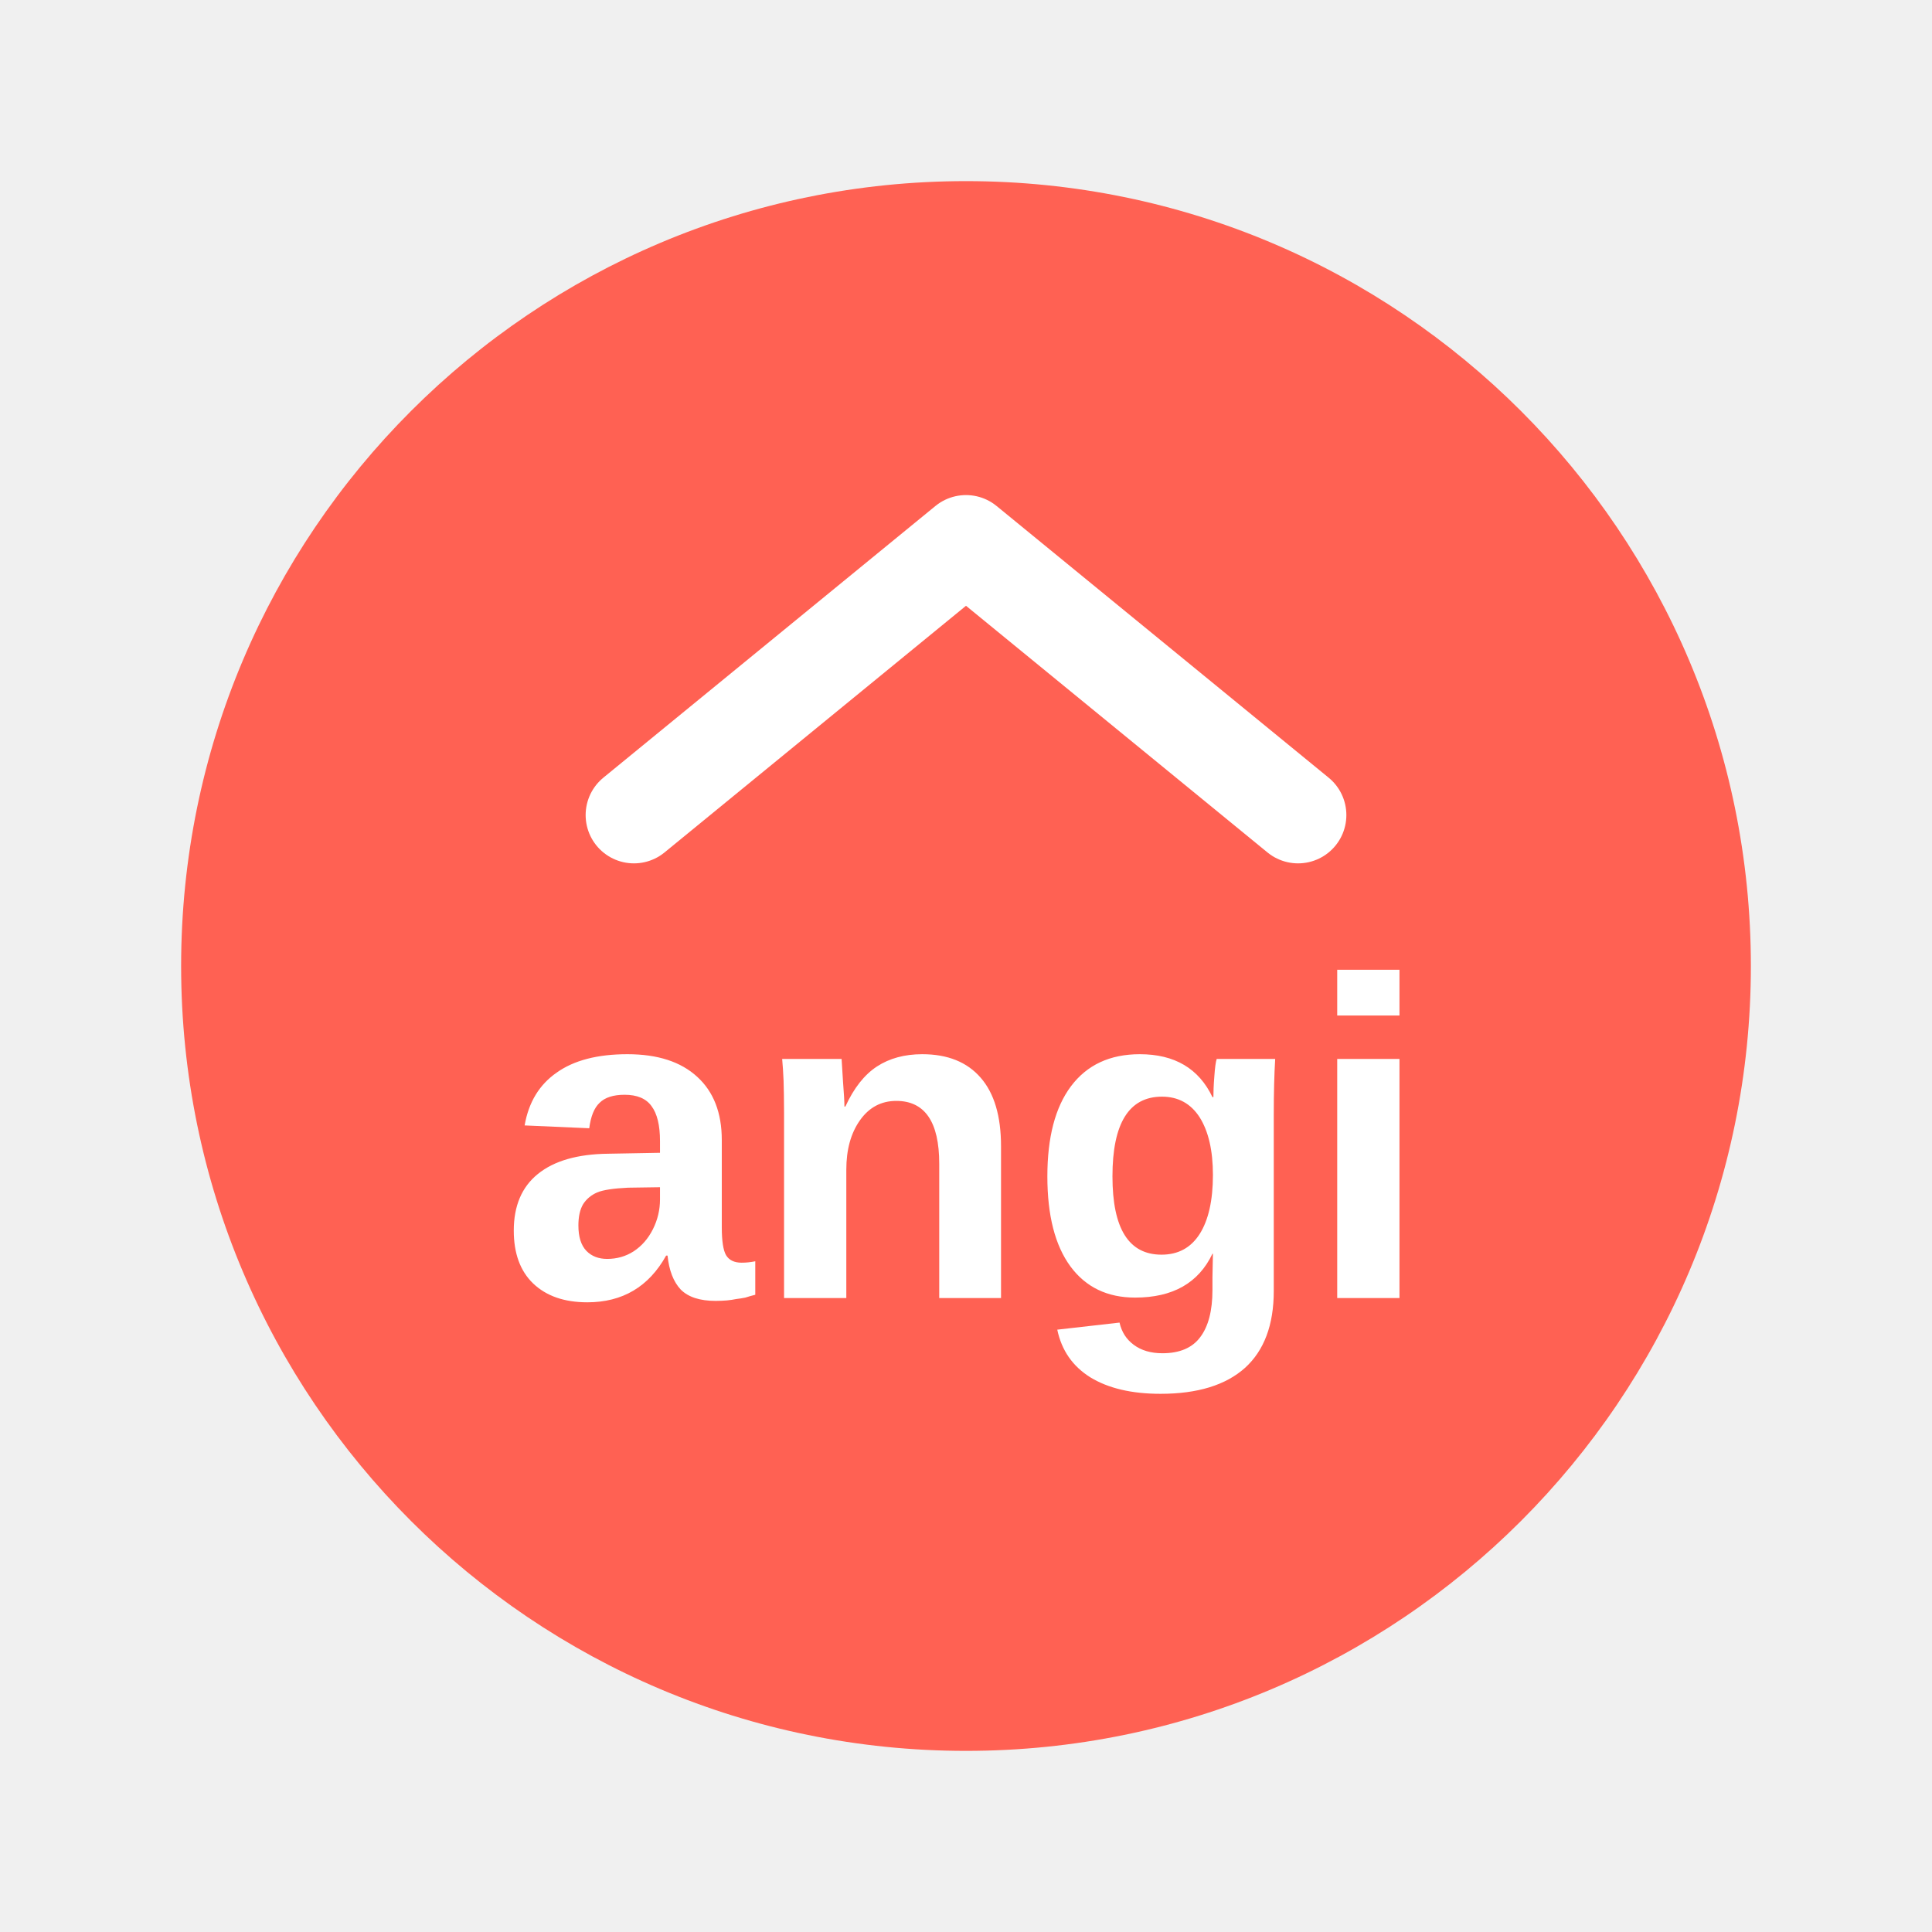
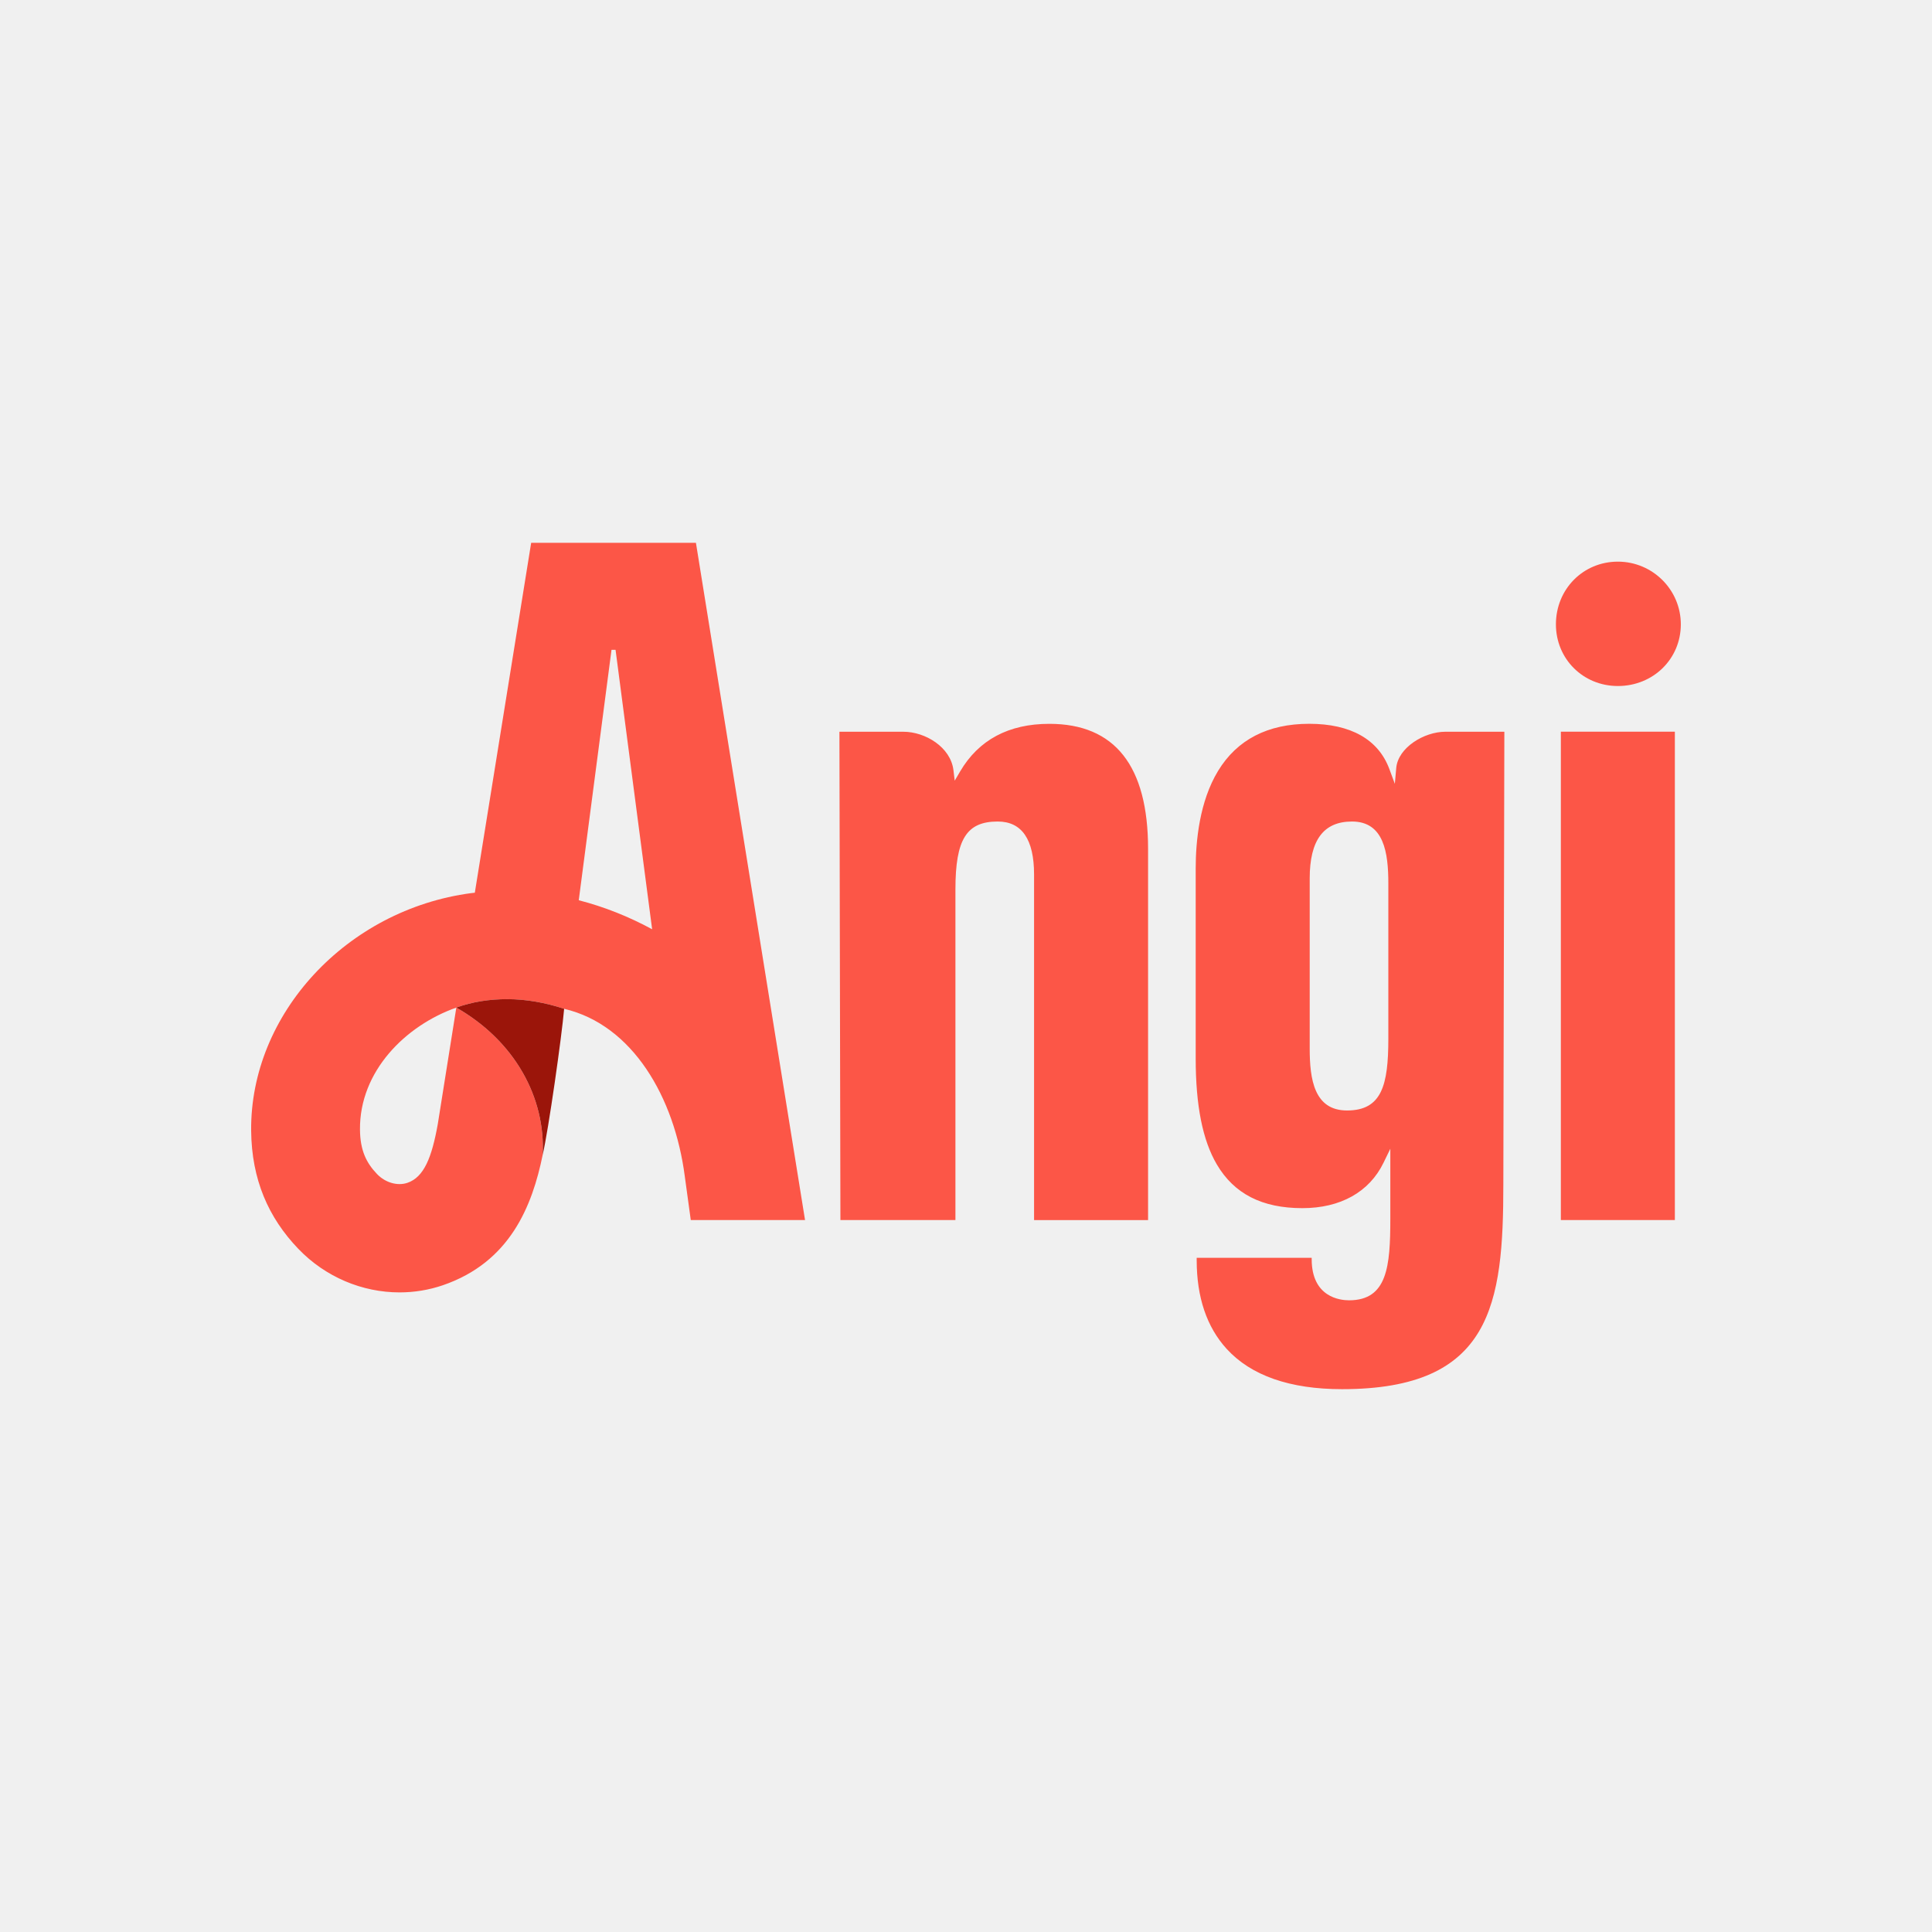
- <svg xmlns="http://www.w3.org/2000/svg" viewBox="0 0 64 64" width="64" height="64">
-   <circle cx="32" cy="32" r="26" fill="#FF6153" />
-   <path d="M21 27l11-9 11 9" fill="none" stroke="#fff" stroke-width="3.2" stroke-linecap="round" stroke-linejoin="round" />
-   <text x="32" y="43" fill="#fff" font-family="Arial, Helvetica, sans-serif" font-size="15" font-weight="700" text-anchor="middle">angi</text>
+ <svg xmlns="http://www.w3.org/2000/svg" viewBox="-12.083 -27.401 97.442 97.442" width="64" height="64">
+   <path fill="#FC5647" d="M23.017 -0.023H18.913H14.707L11.865 17.624C11.805 17.632 11.745 17.636 11.683 17.644C5.404 18.475 0.53 23.739 0.584 29.626C0.608 32.087 1.452 34.01 2.964 35.586C4.33 37.01 6.191 37.782 8.069 37.782C8.805 37.782 9.542 37.664 10.253 37.421C13.638 36.26 14.761 33.432 15.288 30.843C15.288 30.845 15.286 30.849 15.286 30.852C15.438 27.962 13.888 25.108 10.932 23.418L9.996 29.301C9.696 30.97 9.305 31.968 8.468 32.255C7.967 32.426 7.35 32.249 6.934 31.814C6.397 31.253 6.083 30.629 6.073 29.574C6.044 26.632 8.368 24.322 10.932 23.418C11.737 23.129 12.574 22.993 13.509 22.993C14.459 22.993 15.458 23.175 16.372 23.48C19.835 24.294 21.934 27.952 22.453 31.914L22.757 34.134H28.52L23.017 -0.023ZM17.107 18.003L18.759 5.374H18.809H18.963L20.808 19.467C19.637 18.831 18.391 18.334 17.107 18.003ZM72.39 9.503V34.132H66.64V9.503H72.39ZM55.605 42.663C63.157 42.663 63.739 38.377 63.739 32.319L63.79 9.505H60.813C59.742 9.505 58.428 10.305 58.337 11.336L58.267 12.132L57.989 11.382C57.434 9.892 56.038 9.104 53.951 9.104C51.854 9.104 50.306 9.906 49.348 11.486C48.417 13.022 48.223 15.009 48.223 16.405V25.982C48.223 28.357 48.571 30.107 49.288 31.327C50.16 32.811 51.57 33.533 53.603 33.533C55.525 33.533 56.98 32.72 57.697 31.241L58.039 30.537V31.319V34.062C58.039 36.474 57.889 38.181 55.956 38.181C55.513 38.181 54.073 38.032 54.073 36.107V36.037H48.273V36.157C48.273 38.028 48.782 39.533 49.785 40.631C51.015 41.979 52.974 42.663 55.605 42.663ZM57.939 24.986C57.939 27.334 57.606 28.607 55.856 28.607C54.197 28.607 53.973 27.029 53.973 25.485V16.906C53.973 14.973 54.67 14.033 56.106 14.033C57.721 14.033 57.939 15.611 57.939 17.155V24.986ZM72.691 4.088C72.691 5.833 71.297 7.199 69.516 7.199C67.763 7.199 66.391 5.833 66.391 4.088C66.391 2.314 67.763 0.926 69.516 0.926C71.267 0.926 72.691 2.344 72.691 4.088ZM36.105 17.454V34.134H30.304L30.254 9.505H33.479C34.587 9.505 35.864 10.283 36.005 11.442L36.069 11.973L36.339 11.512C37.275 9.916 38.789 9.106 40.842 9.106C44.145 9.106 45.821 11.227 45.821 15.412V34.136H40.071V16.706C40.071 14.933 39.454 14.033 38.238 14.033C36.664 14.033 36.105 14.929 36.105 17.454Z" />
+   <path fill="#9B150A" d="M15.286 30.851C15.576 29.617 16.25 24.875 16.37 23.479C15.458 23.176 14.457 22.992 13.508 22.992C12.572 22.992 11.735 23.13 10.93 23.417C13.888 25.107 15.438 27.961 15.286 30.851Z" />
</svg>
